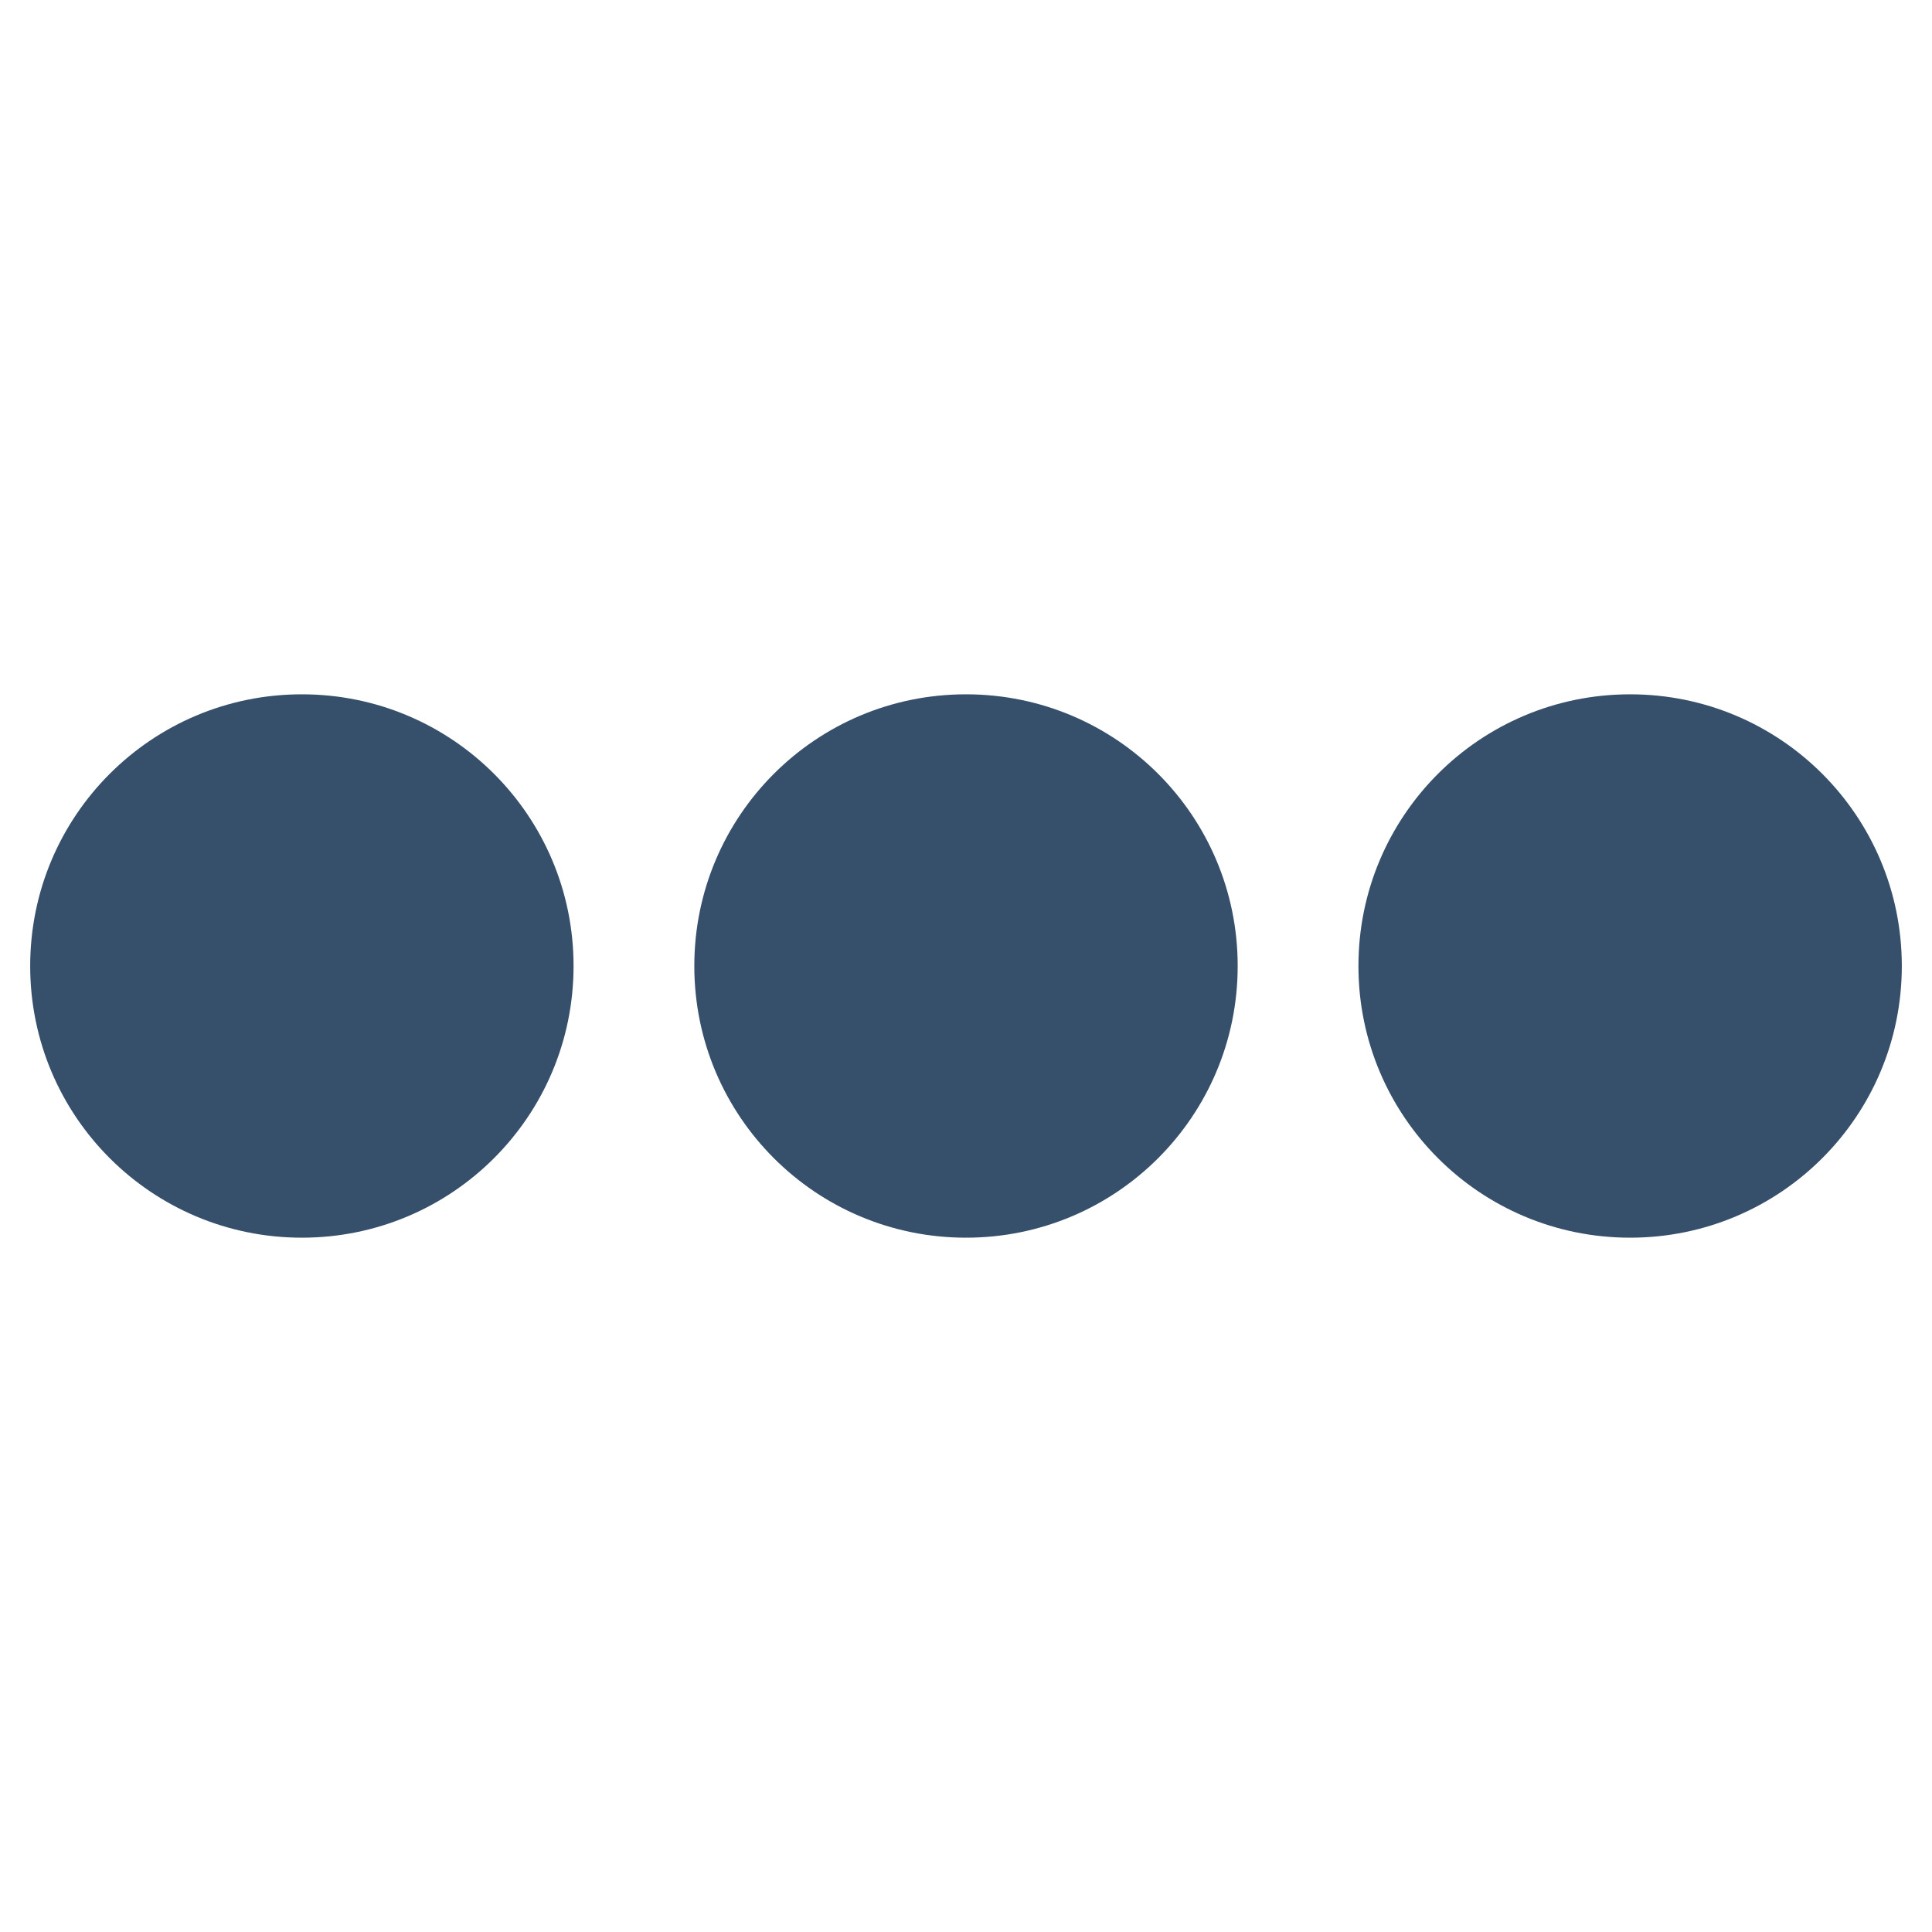
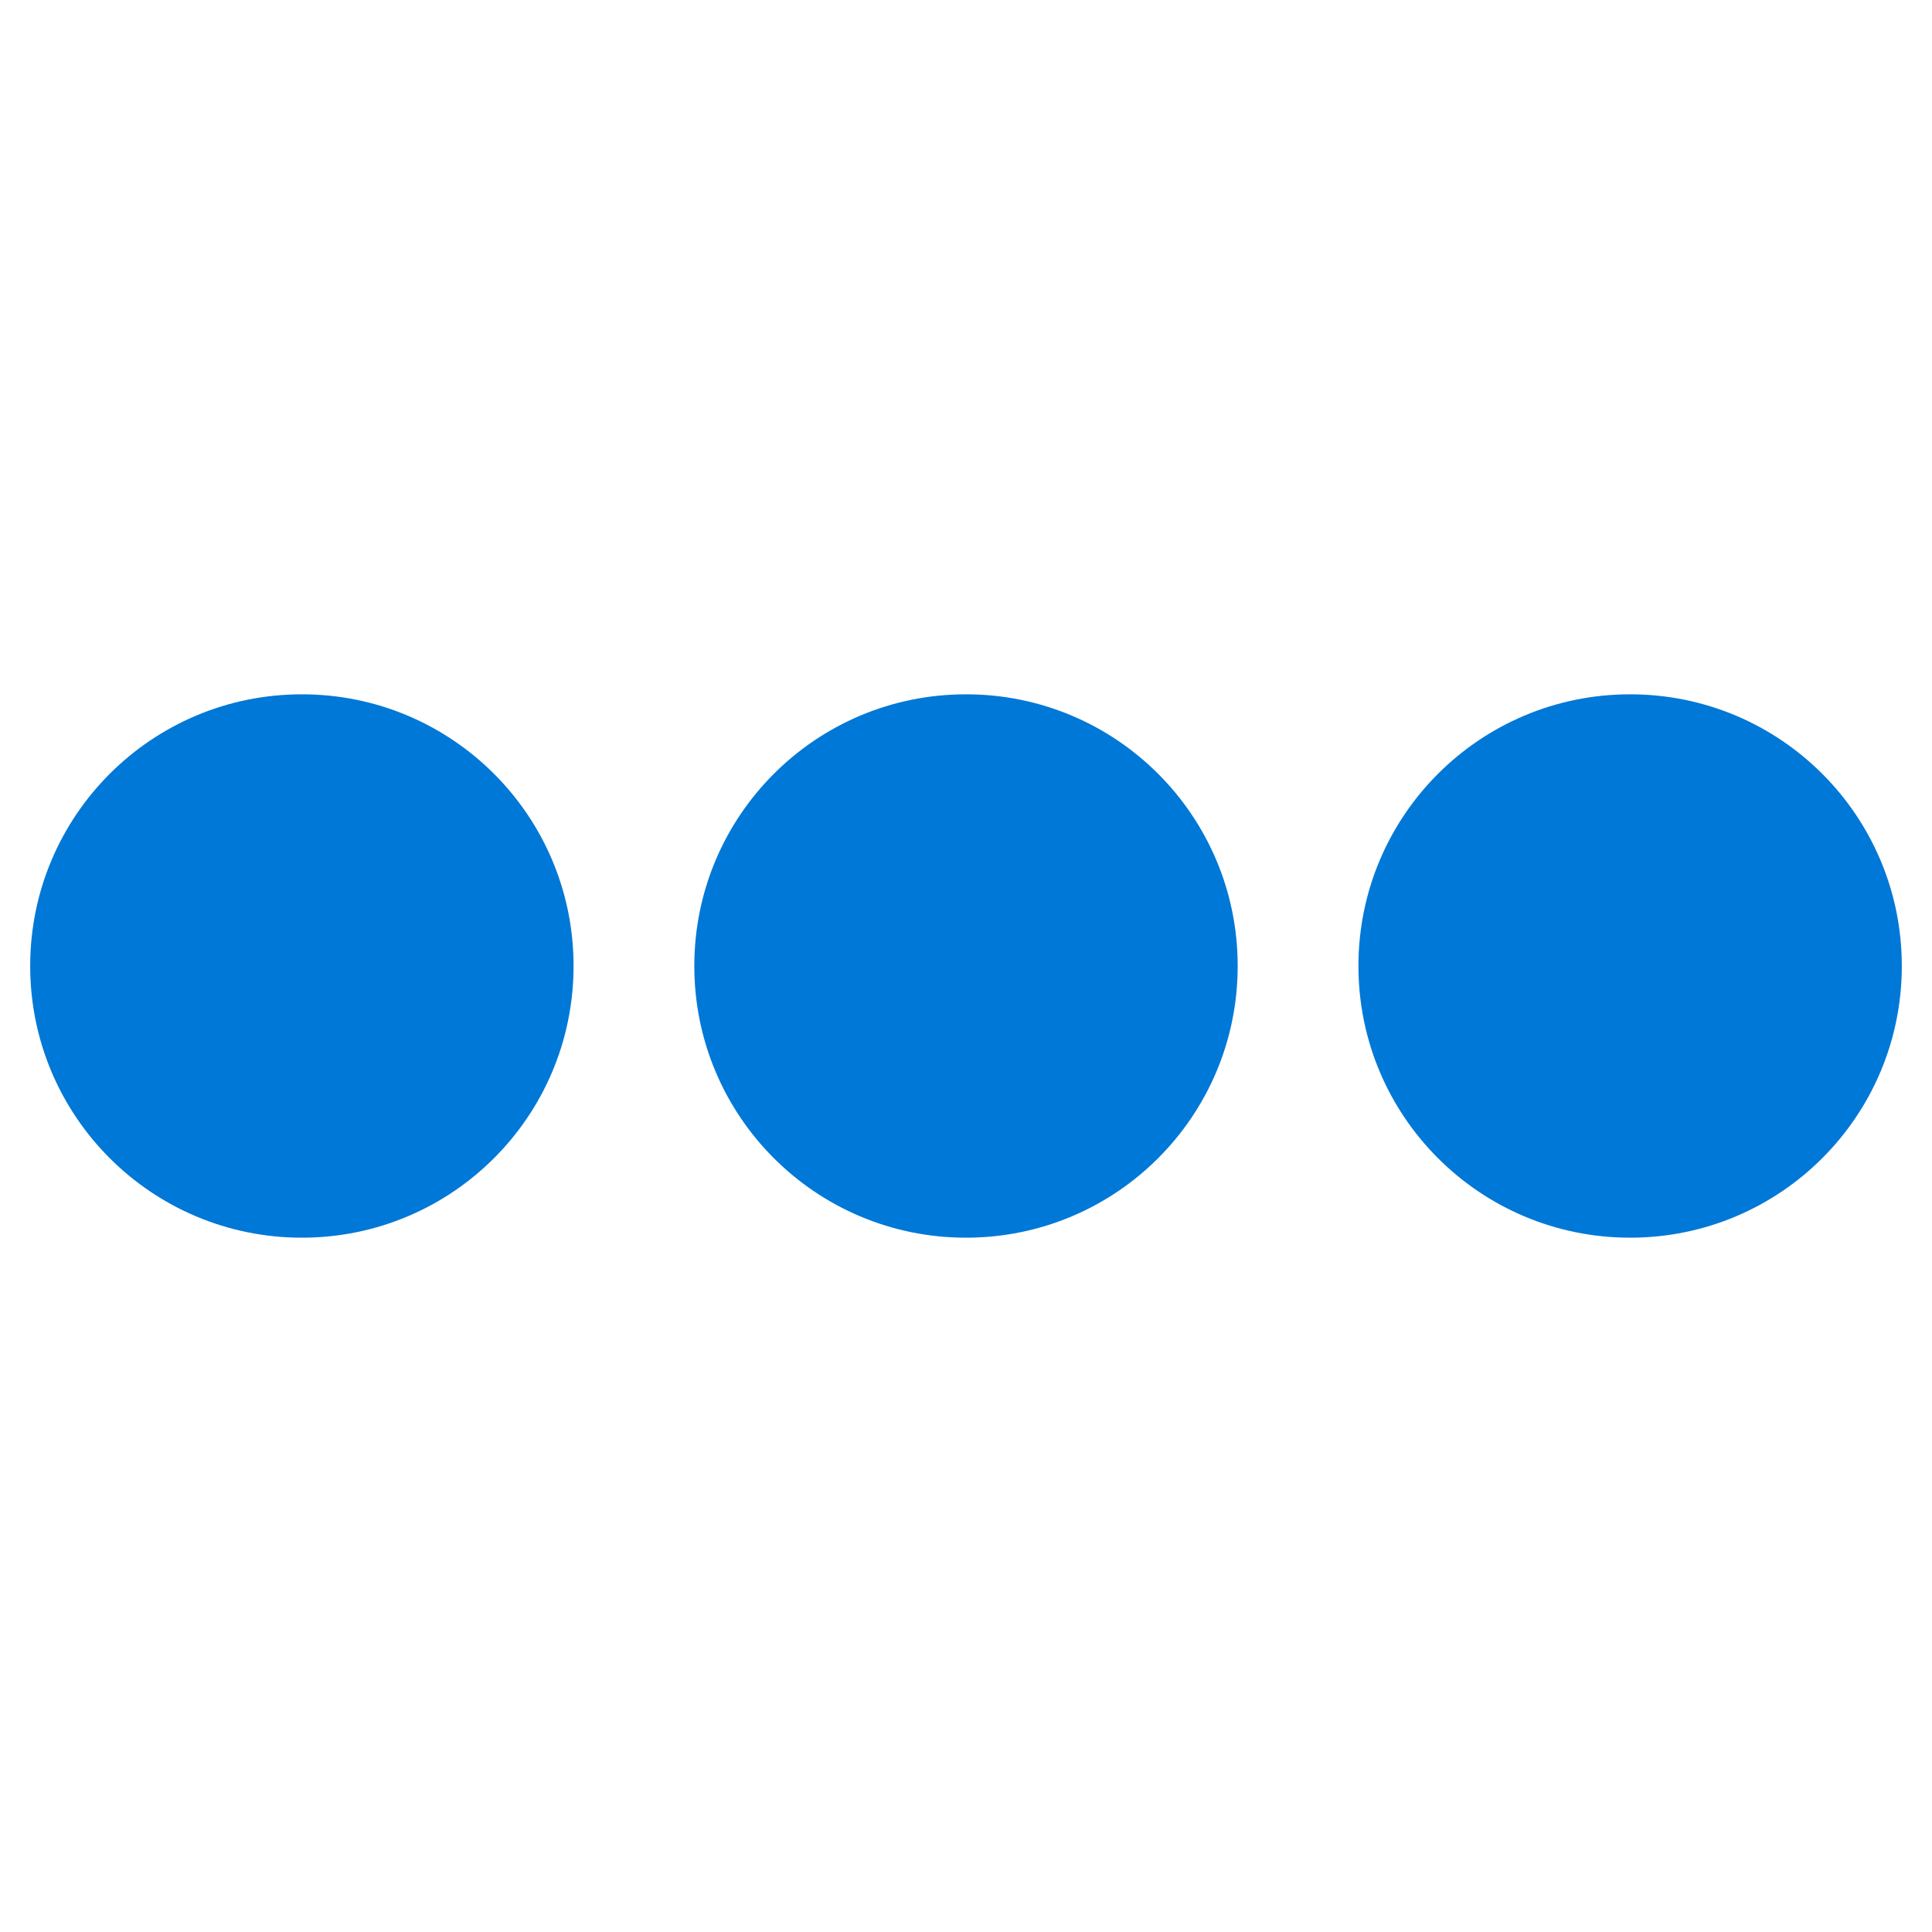
- <svg xmlns="http://www.w3.org/2000/svg" viewBox="0 0 512 512" fill="#364F6B">
+ <svg xmlns="http://www.w3.org/2000/svg" viewBox="0 0 512 512" fill="#0078D7">
  <path d="M328 256c0 39.8-32.2 72-72 72s-72-32.2-72-72 32.2-72 72-72 72 32.2 72 72zm104-72c-39.8 0-72 32.2-72 72s32.2 72 72 72 72-32.2 72-72-32.2-72-72-72zm-352 0c-39.8 0-72 32.2-72 72s32.2 72 72 72 72-32.2 72-72-32.2-72-72-72z" />
</svg>
